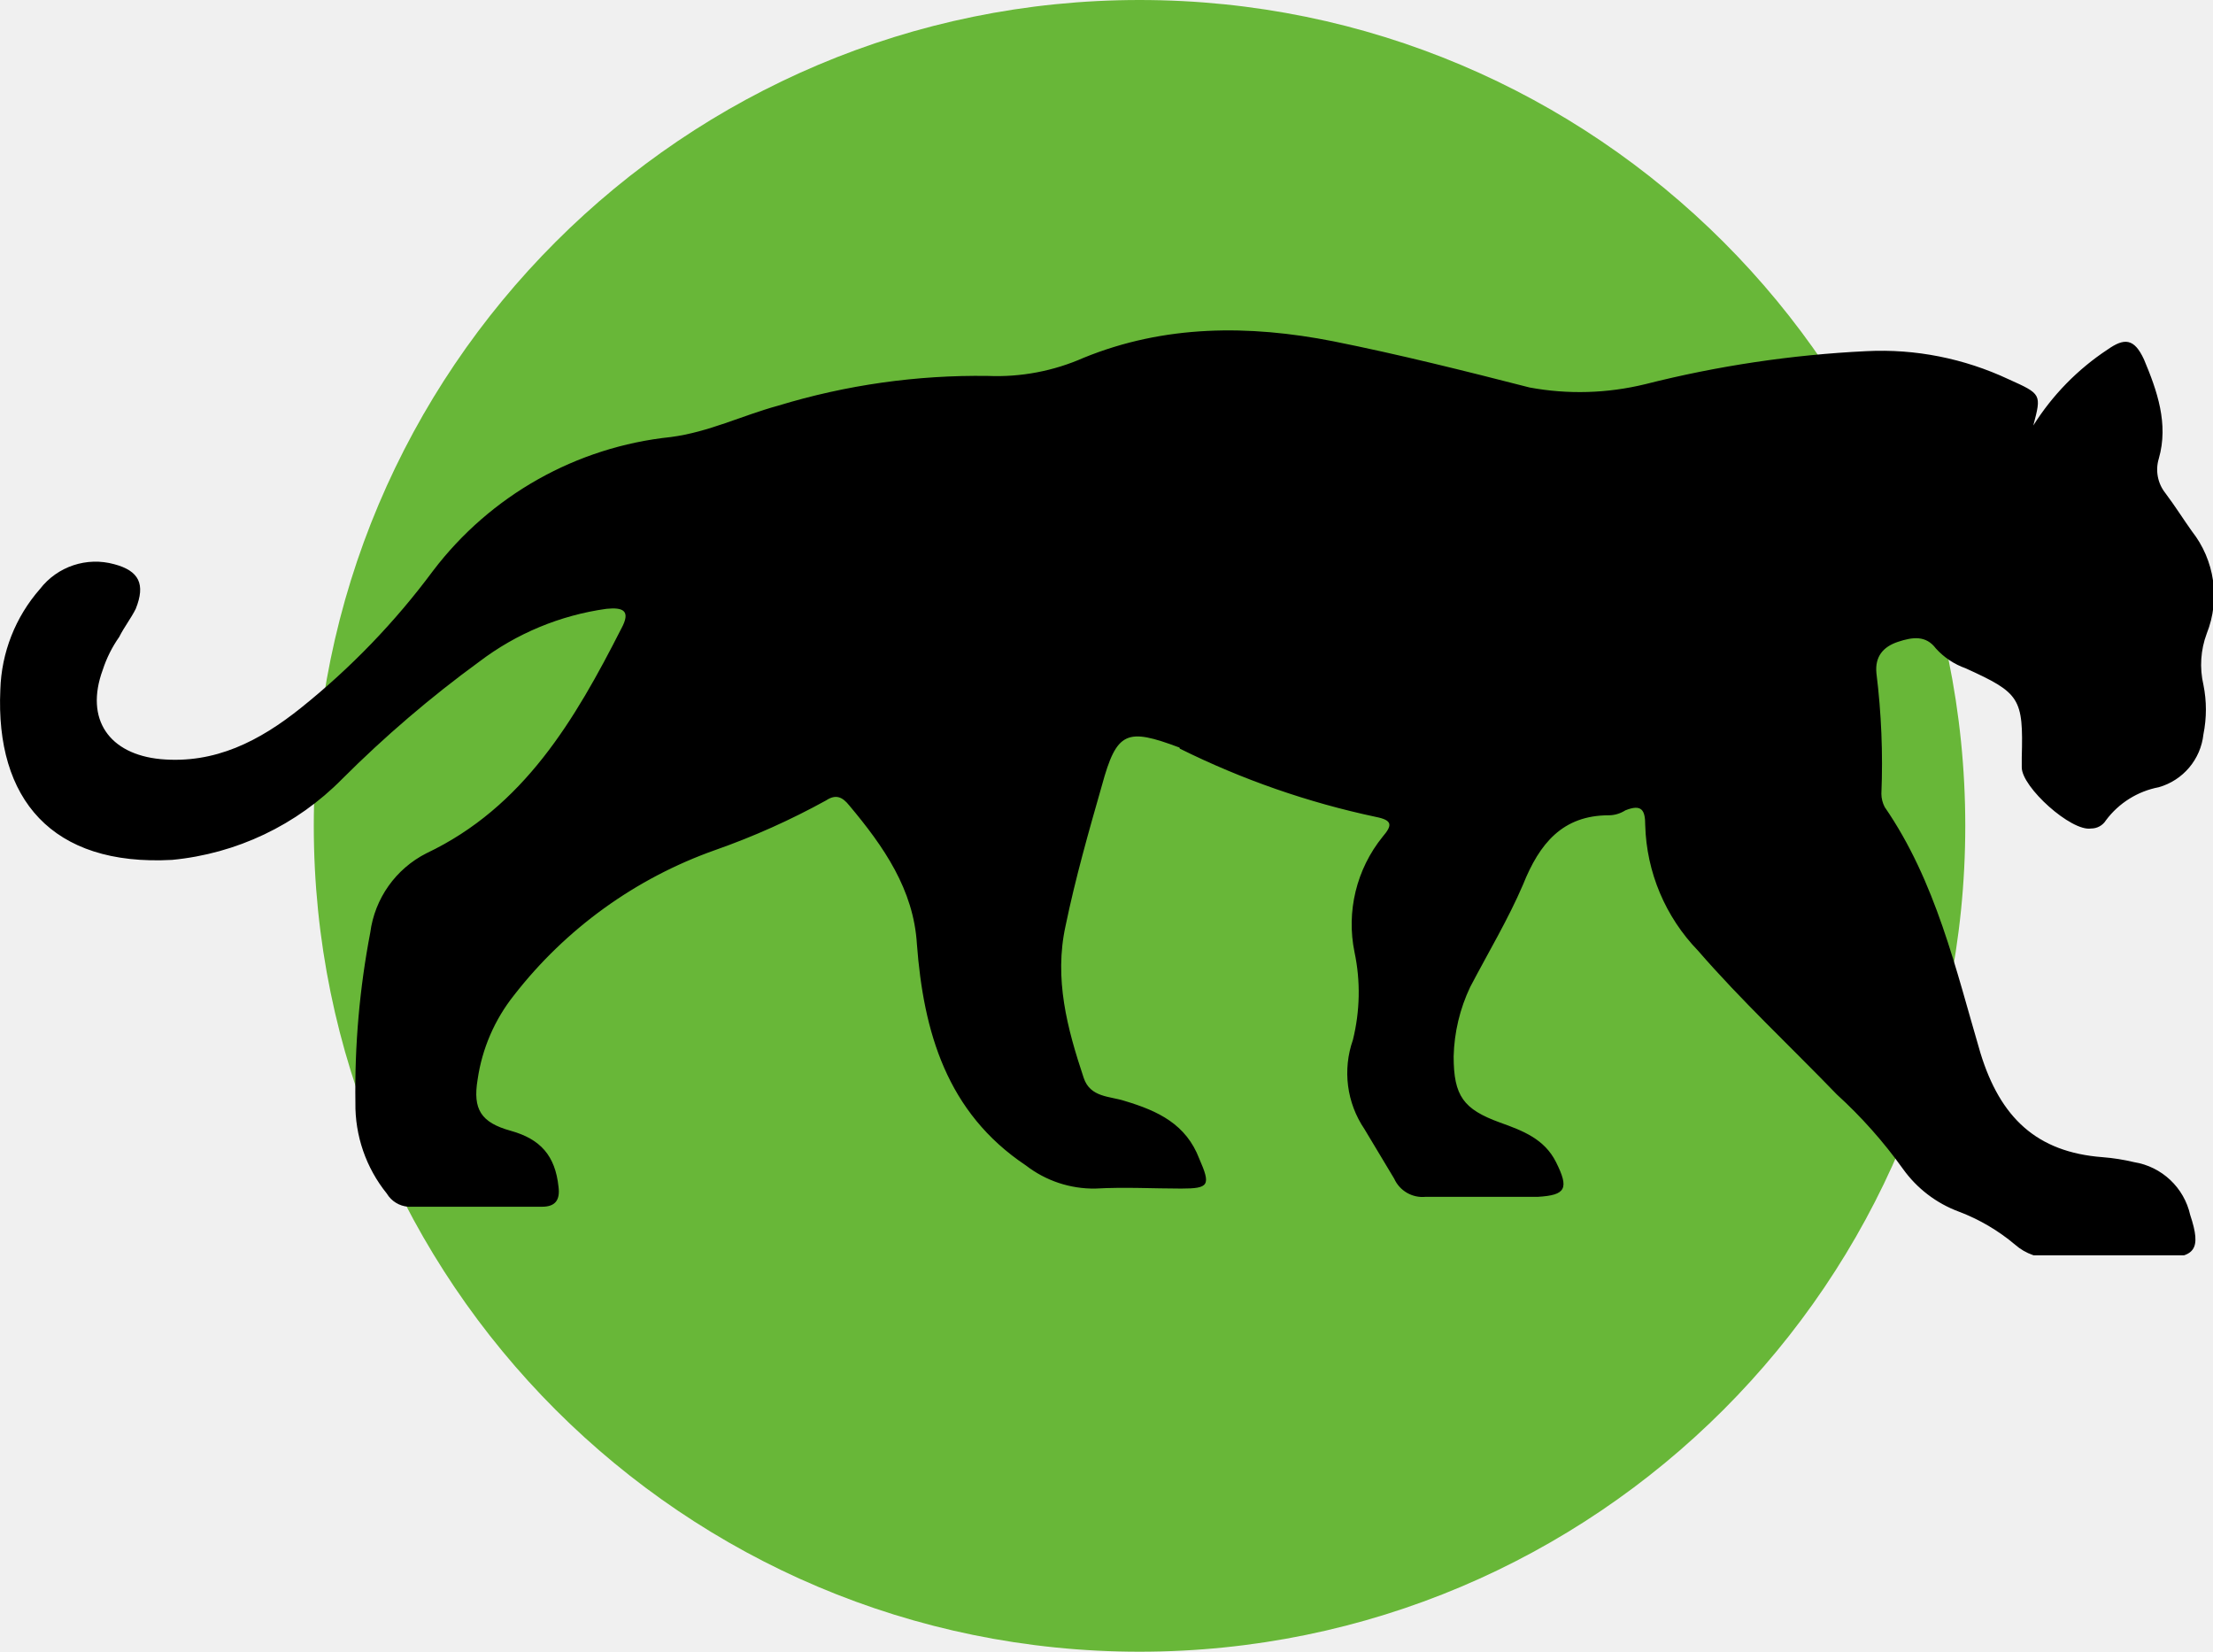
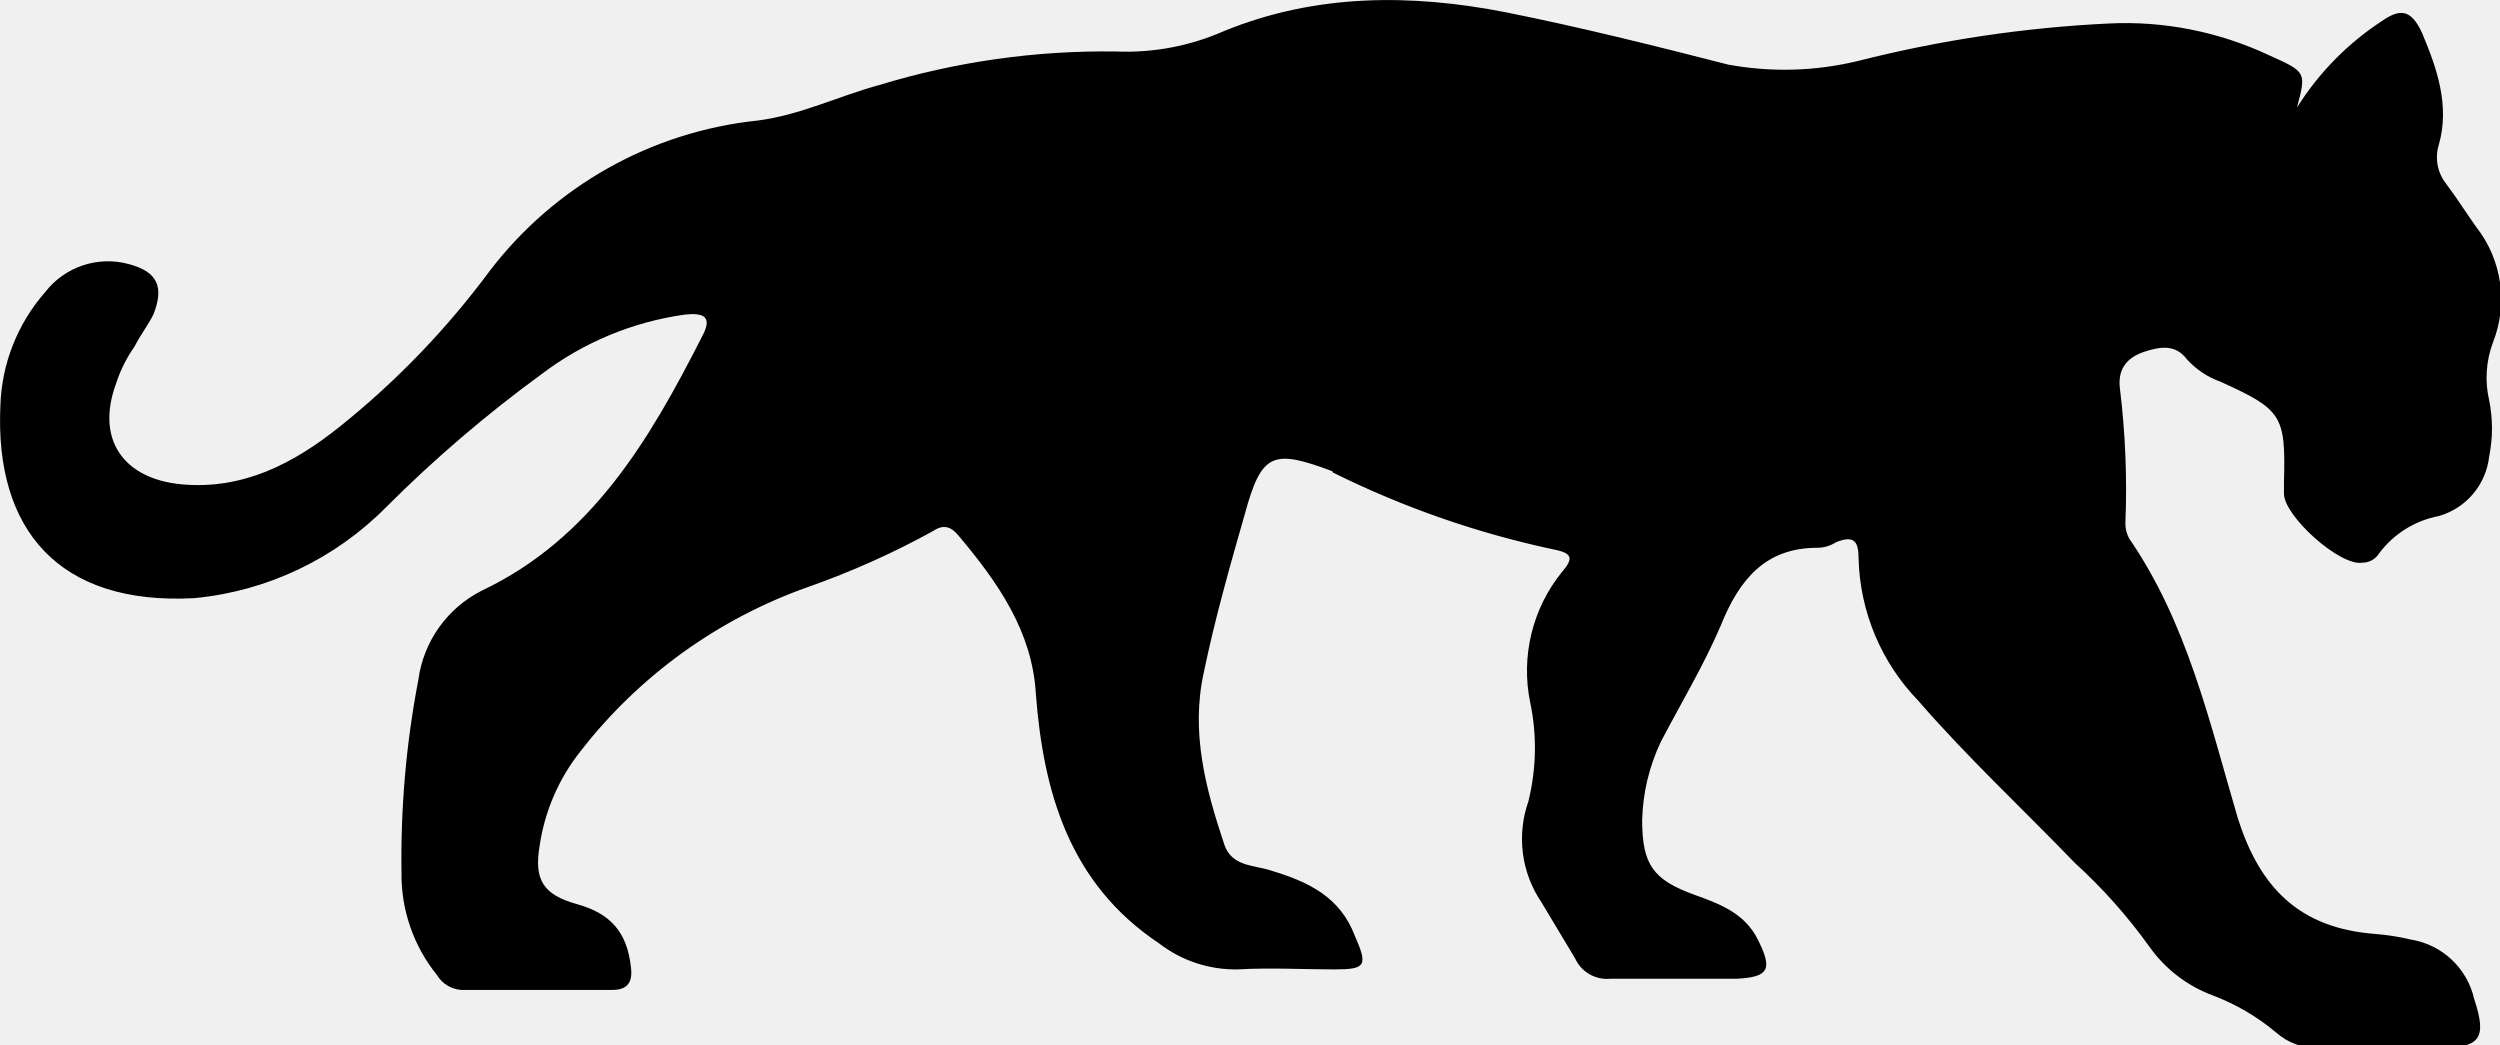
- <svg xmlns="http://www.w3.org/2000/svg" viewBox="0 0 134 100" fill="none">
-   <circle cx="69" cy="50" r="50" fill="#68B738" />
-   <g clip-path="url(#a)">
-     <path d="M123.12 25.76a15.2 15.2 0 0 1 4.5-4.6c1-.7 1.6-.7 2.2.6.8 1.9 1.5 3.9.9 6a2.29 2.29 0 0 0 .4 2.1c.6.8 1.1 1.6 1.6 2.3a6.27 6.27 0 0 1 .9 6.2 5.38 5.38 0 0 0-.2 3.1c.2.99.2 2 0 3a3.75 3.75 0 0 1-2.7 3.2 5.21 5.21 0 0 0-3.2 2 1.05 1.05 0 0 1-.9.5c-1.2.2-4.2-2.5-4.2-3.7v-.6c.1-3.6-.1-3.9-3.4-5.4a4.4 4.4 0 0 1-1.8-1.2c-.6-.8-1.4-.7-2.3-.4-.9.3-1.4.9-1.3 1.9.3 2.42.4 4.86.3 7.3 0 .27.07.55.2.8 3.1 4.5 4.3 9.8 5.8 14.9 1.2 3.9 3.4 6 7.4 6.3.64.05 1.27.15 1.9.3a4.16 4.16 0 0 1 3.4 3.2c.7 2.1.3 2.6-1.8 2.6h-6.5a3.24 3.24 0 0 1-2.3-.8 11.71 11.71 0 0 0-3.4-2 7.26 7.26 0 0 1-3.4-2.6 28.58 28.58 0 0 0-4-4.5c-2.8-2.9-5.8-5.7-8.4-8.7a11.38 11.38 0 0 1-3.2-7.6c0-.9-.2-1.3-1.2-.9-.3.19-.65.3-1 .3-2.8 0-4.2 1.7-5.2 4.2-.9 2.1-2.1 4.1-3.2 6.2a10.4 10.4 0 0 0-1 4.2c0 2.4.6 3.2 2.8 4 1.4.5 2.7 1 3.4 2.4.8 1.6.6 2-1.1 2.1h-6.8a1.88 1.88 0 0 1-1.9-1.1l-1.8-3a6.05 6.05 0 0 1-.7-5.4c.43-1.74.47-3.55.1-5.3a8.42 8.42 0 0 1 1.7-7c.6-.7.6-1-.4-1.2a50.07 50.07 0 0 1-11.87-4.13.1.1 0 0 1-.03-.07c-3.2-1.2-3.8-1-4.7 2.3-.8 2.8-1.6 5.6-2.2 8.5-.7 3.2.1 6.2 1.1 9.2.4 1.2 1.6 1.1 2.5 1.4 2 .6 3.7 1.4 4.5 3.5.7 1.6.6 1.8-1.1 1.8-1.7 0-3.4-.1-5.2 0a6.7 6.7 0 0 1-4.2-1.4c-4.8-3.2-6.2-8.1-6.6-13.4-.2-3.3-2-5.9-4.1-8.4-.4-.5-.8-.7-1.4-.3a44.32 44.32 0 0 1-6.7 3 26.71 26.71 0 0 0-12.2 8.8 10.63 10.63 0 0 0-2.2 5.1c-.3 1.8.2 2.6 2 3.1s2.7 1.5 2.9 3.4c.1.8-.2 1.2-1 1.2h-8.1a1.65 1.65 0 0 1-1.3-.8 8.56 8.56 0 0 1-1.9-5.5c-.05-3.46.25-6.91.9-10.3a6.3 6.3 0 0 1 3.4-4.8c5.9-2.8 9-8.1 11.8-13.6.6-1.1.1-1.3-.9-1.2-2.8.39-5.45 1.49-7.7 3.2a70.62 70.62 0 0 0-8.3 7.1 16.67 16.67 0 0 1-10.3 4.9c-7.3.4-10.7-3.7-10.4-10.3a9.67 9.67 0 0 1 2.4-6.1 4.25 4.25 0 0 1 4.5-1.5c1.5.4 1.9 1.2 1.3 2.7-.3.6-.7 1.1-1 1.7a7.5 7.5 0 0 0-1 2c-1.1 3 .4 5.1 3.5 5.4 3.3.3 6-1.1 8.5-3.1 3.01-2.41 5.7-5.2 8-8.3a20.79 20.79 0 0 1 14.4-8.1c2.3-.3 4.3-1.3 6.5-1.9a41.5 41.5 0 0 1 12.7-1.8 13 13 0 0 0 5.8-1.1c4.9-2 10-2 15.1-1 4 .8 8 1.8 11.9 2.8 2.32.43 4.7.36 7-.2a67.79 67.79 0 0 1 13.4-2c2.96-.15 5.91.44 8.6 1.7 2 .9 2 .9 1.5 2.8Z" fill="#000" />
-   </g>
-   <defs>
-     <clipPath id="a">
-       <path fill="#fff" transform="translate(0 20)" d="M0 0h134v56h-134z" />
-     </clipPath>
-   </defs>
+ <svg xmlns="http://www.w3.org/2000/svg" viewBox="0 0 134 56" fill="none">
+   <path d="M123.12 5.76a15.2 15.2 0 0 1 4.5-4.6c1-.7 1.6-.7 2.2.6.8 1.9 1.5 3.9.9 6a2.29 2.29 0 0 0 .4 2.1c.6.8 1.1 1.6 1.6 2.3a6.27 6.27 0 0 1 .9 6.2 5.38 5.38 0 0 0-.2 3.1c.2.99.2 2 0 3a3.75 3.75 0 0 1-2.7 3.2 5.21 5.21 0 0 0-3.2 2 1.05 1.05 0 0 1-.9.5c-1.2.2-4.2-2.5-4.2-3.7v-.6c.1-3.6-.1-3.9-3.4-5.4a4.4 4.4 0 0 1-1.8-1.2c-.6-.8-1.4-.7-2.3-.4-.9.3-1.4.9-1.3 1.9.3 2.42.4 4.86.3 7.3 0 .28.07.55.2.8 3.1 4.5 4.3 9.8 5.8 14.9 1.2 3.9 3.4 6 7.4 6.3.64.05 1.27.15 1.9.3a4.16 4.16 0 0 1 3.4 3.2c.7 2.1.3 2.6-1.8 2.6h-6.5a3.24 3.24 0 0 1-2.3-.8 11.71 11.71 0 0 0-3.4-2 7.26 7.26 0 0 1-3.4-2.6 28.58 28.58 0 0 0-4-4.5c-2.8-2.9-5.8-5.7-8.4-8.7a11.38 11.38 0 0 1-3.2-7.6c0-.9-.2-1.3-1.2-.9-.3.19-.65.3-1 .3-2.8 0-4.2 1.7-5.2 4.2-.9 2.1-2.1 4.1-3.2 6.2a10.4 10.4 0 0 0-1 4.2c0 2.4.6 3.2 2.8 4 1.4.5 2.7 1 3.4 2.4.8 1.6.6 2-1.1 2.1h-6.8a1.88 1.88 0 0 1-1.9-1.1l-1.8-3a6.05 6.05 0 0 1-.7-5.4c.43-1.74.47-3.55.1-5.3a8.42 8.42 0 0 1 1.7-7c.6-.7.6-1-.4-1.2a50.07 50.07 0 0 1-11.87-4.13.1.1 0 0 1-.03-.07c-3.2-1.2-3.8-1-4.7 2.3-.8 2.8-1.6 5.6-2.2 8.5-.7 3.2.1 6.2 1.1 9.2.4 1.2 1.6 1.1 2.5 1.4 2 .6 3.7 1.4 4.5 3.5.7 1.6.6 1.8-1.1 1.8-1.7 0-3.4-.1-5.2 0a6.7 6.7 0 0 1-4.2-1.4c-4.8-3.2-6.2-8.1-6.6-13.4-.2-3.3-2-5.9-4.1-8.4-.4-.5-.8-.7-1.4-.3a44.32 44.32 0 0 1-6.7 3 26.71 26.71 0 0 0-12.2 8.8 10.63 10.63 0 0 0-2.2 5.1c-.3 1.8.2 2.6 2 3.1s2.7 1.5 2.9 3.4c.1.8-.2 1.2-1 1.2h-8.1a1.65 1.65 0 0 1-1.3-.8 8.56 8.56 0 0 1-1.9-5.5c-.05-3.46.25-6.91.9-10.3a6.3 6.3 0 0 1 3.4-4.8c5.9-2.8 9-8.1 11.8-13.6.6-1.1.1-1.3-.9-1.2-2.8.39-5.45 1.49-7.7 3.2a70.62 70.62 0 0 0-8.3 7.1 16.67 16.67 0 0 1-10.3 4.9c-7.3.4-10.7-3.7-10.4-10.3a9.67 9.67 0 0 1 2.4-6.1 4.25 4.25 0 0 1 4.5-1.5c1.5.4 1.9 1.2 1.3 2.7-.3.6-.7 1.1-1 1.7a7.5 7.5 0 0 0-1 2c-1.1 3 .4 5.1 3.5 5.4 3.3.3 6-1.1 8.5-3.1 3.01-2.41 5.7-5.2 8-8.3a20.79 20.79 0 0 1 14.4-8.1c2.3-.3 4.3-1.3 6.5-1.9a41.51 41.51 0 0 1 12.7-1.8 13 13 0 0 0 5.8-1.1c4.9-2 10-2 15.1-1 4 .8 8 1.8 11.9 2.8 2.32.43 4.7.36 7-.2a67.8 67.8 0 0 1 13.4-2c2.96-.15 5.91.44 8.6 1.7 2 .9 2 .9 1.5 2.8Z" fill="#000" />
</svg>
